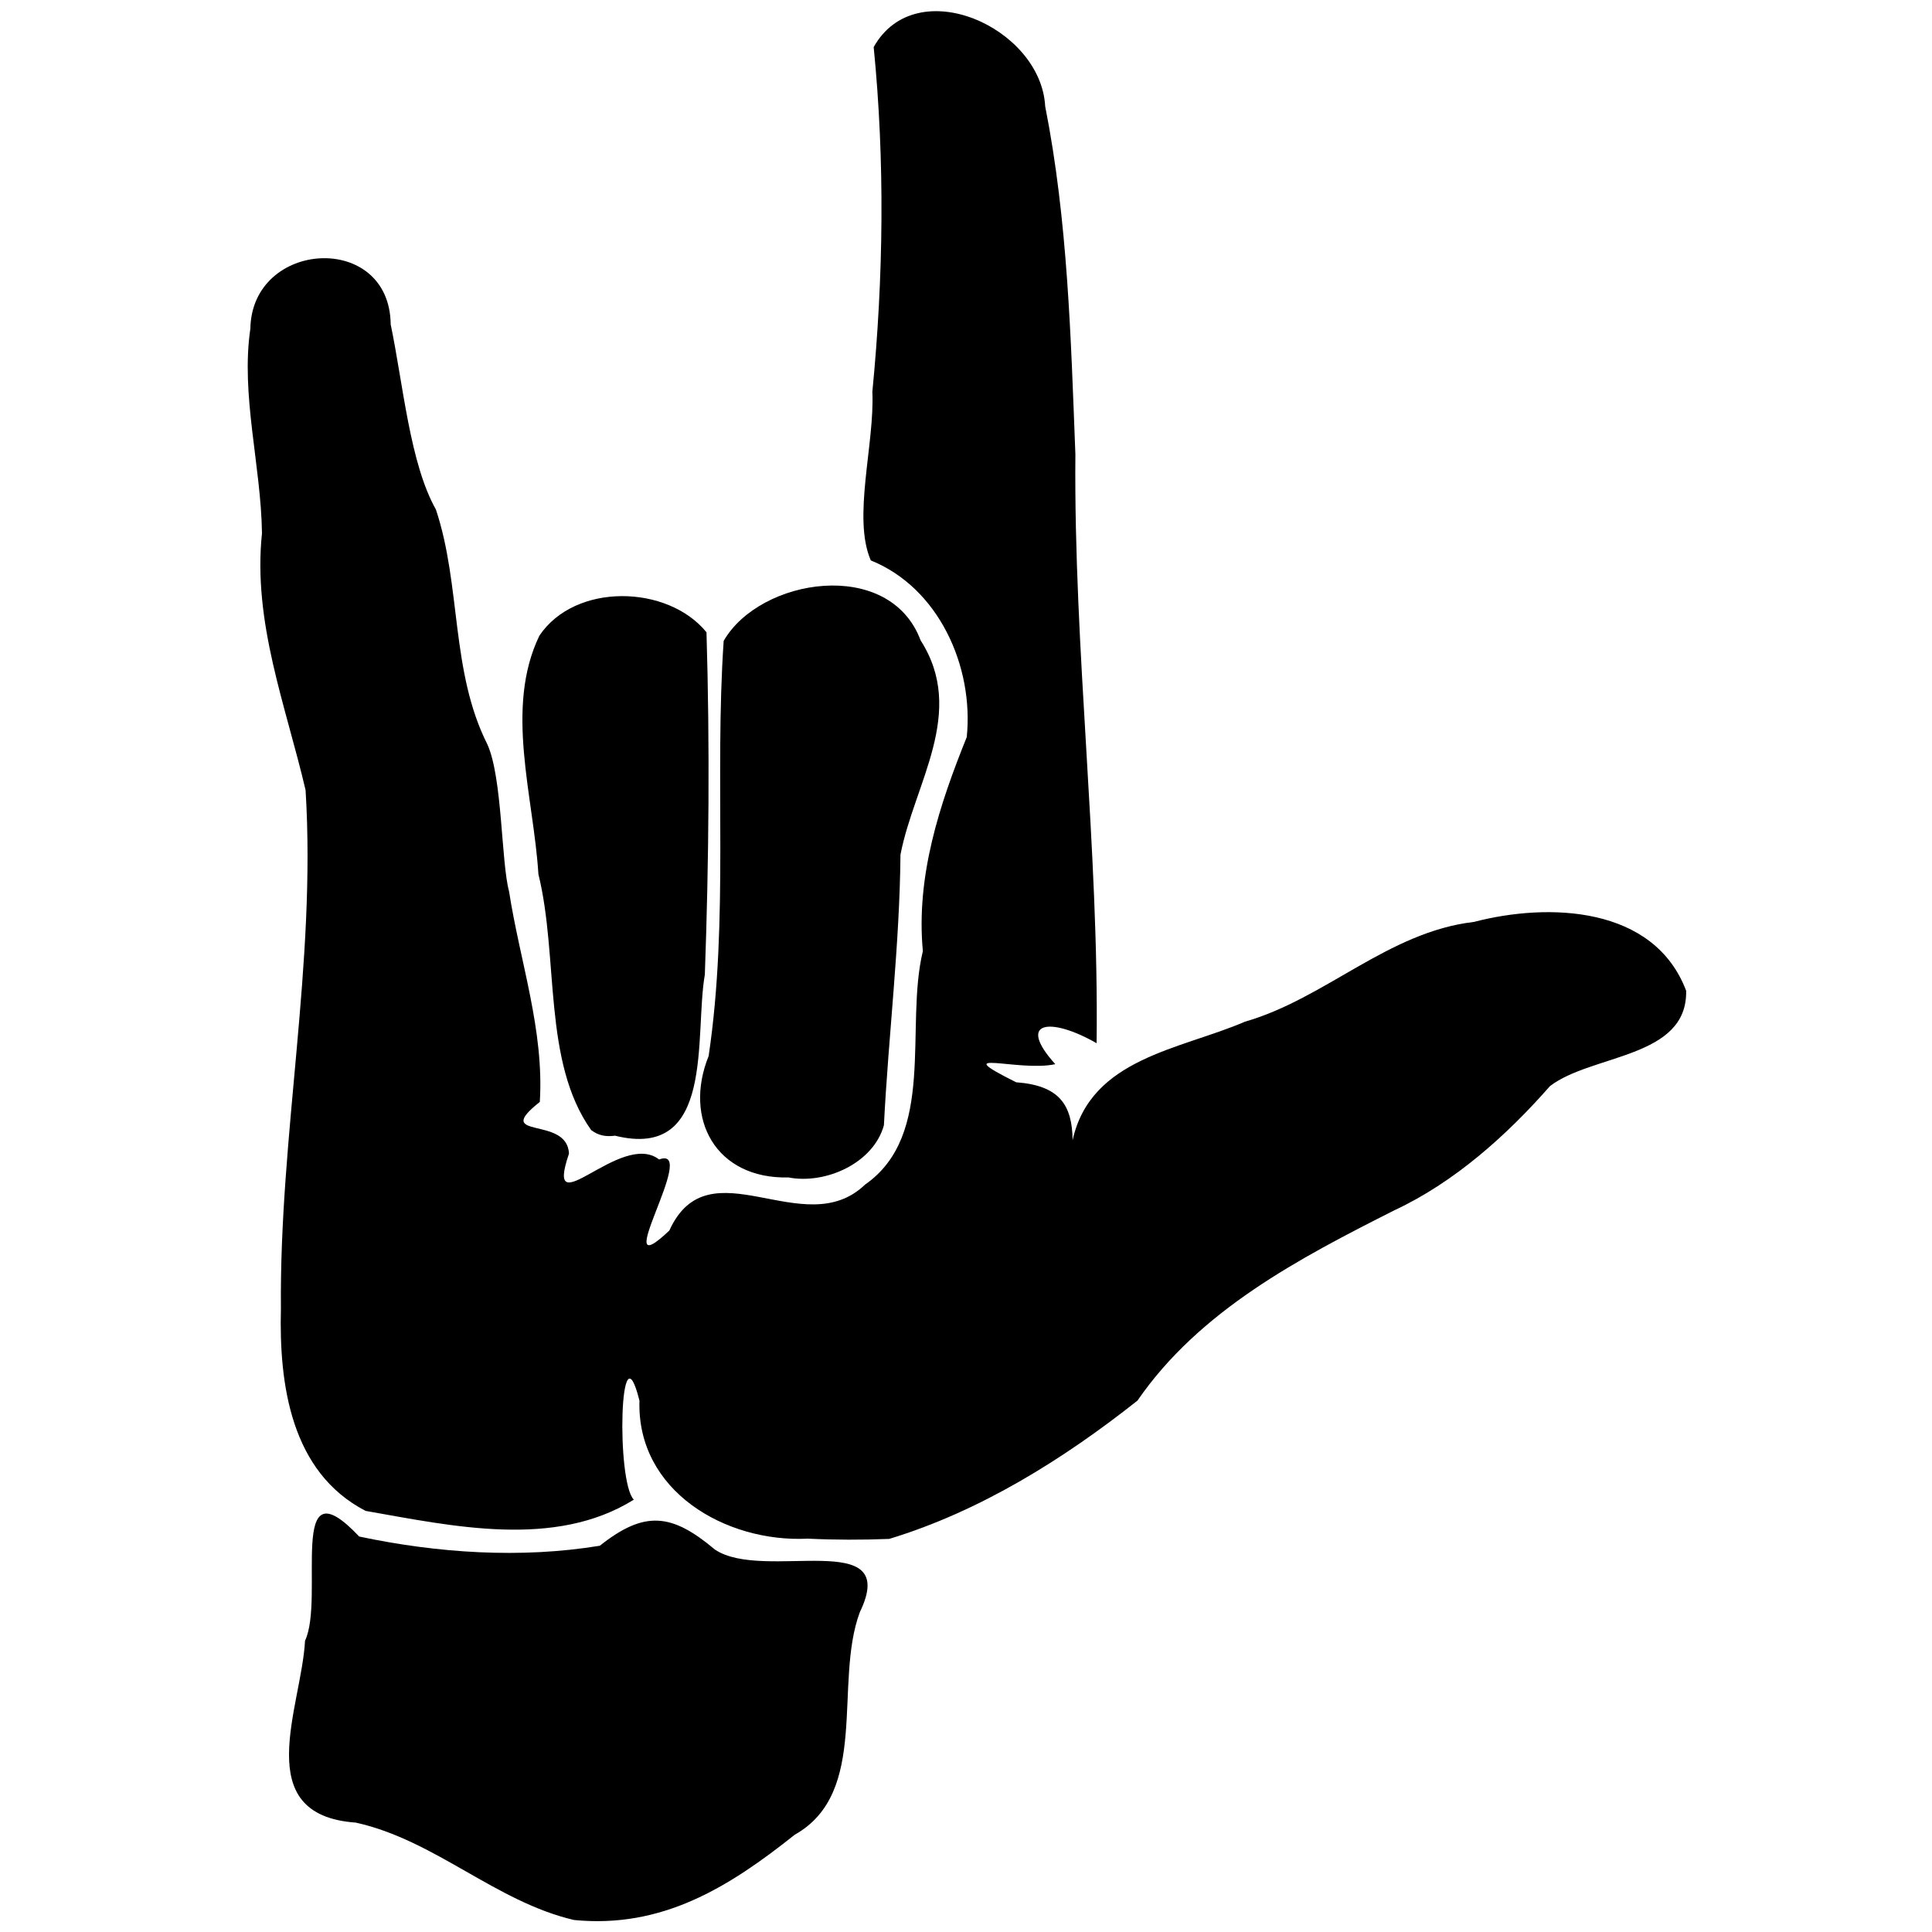
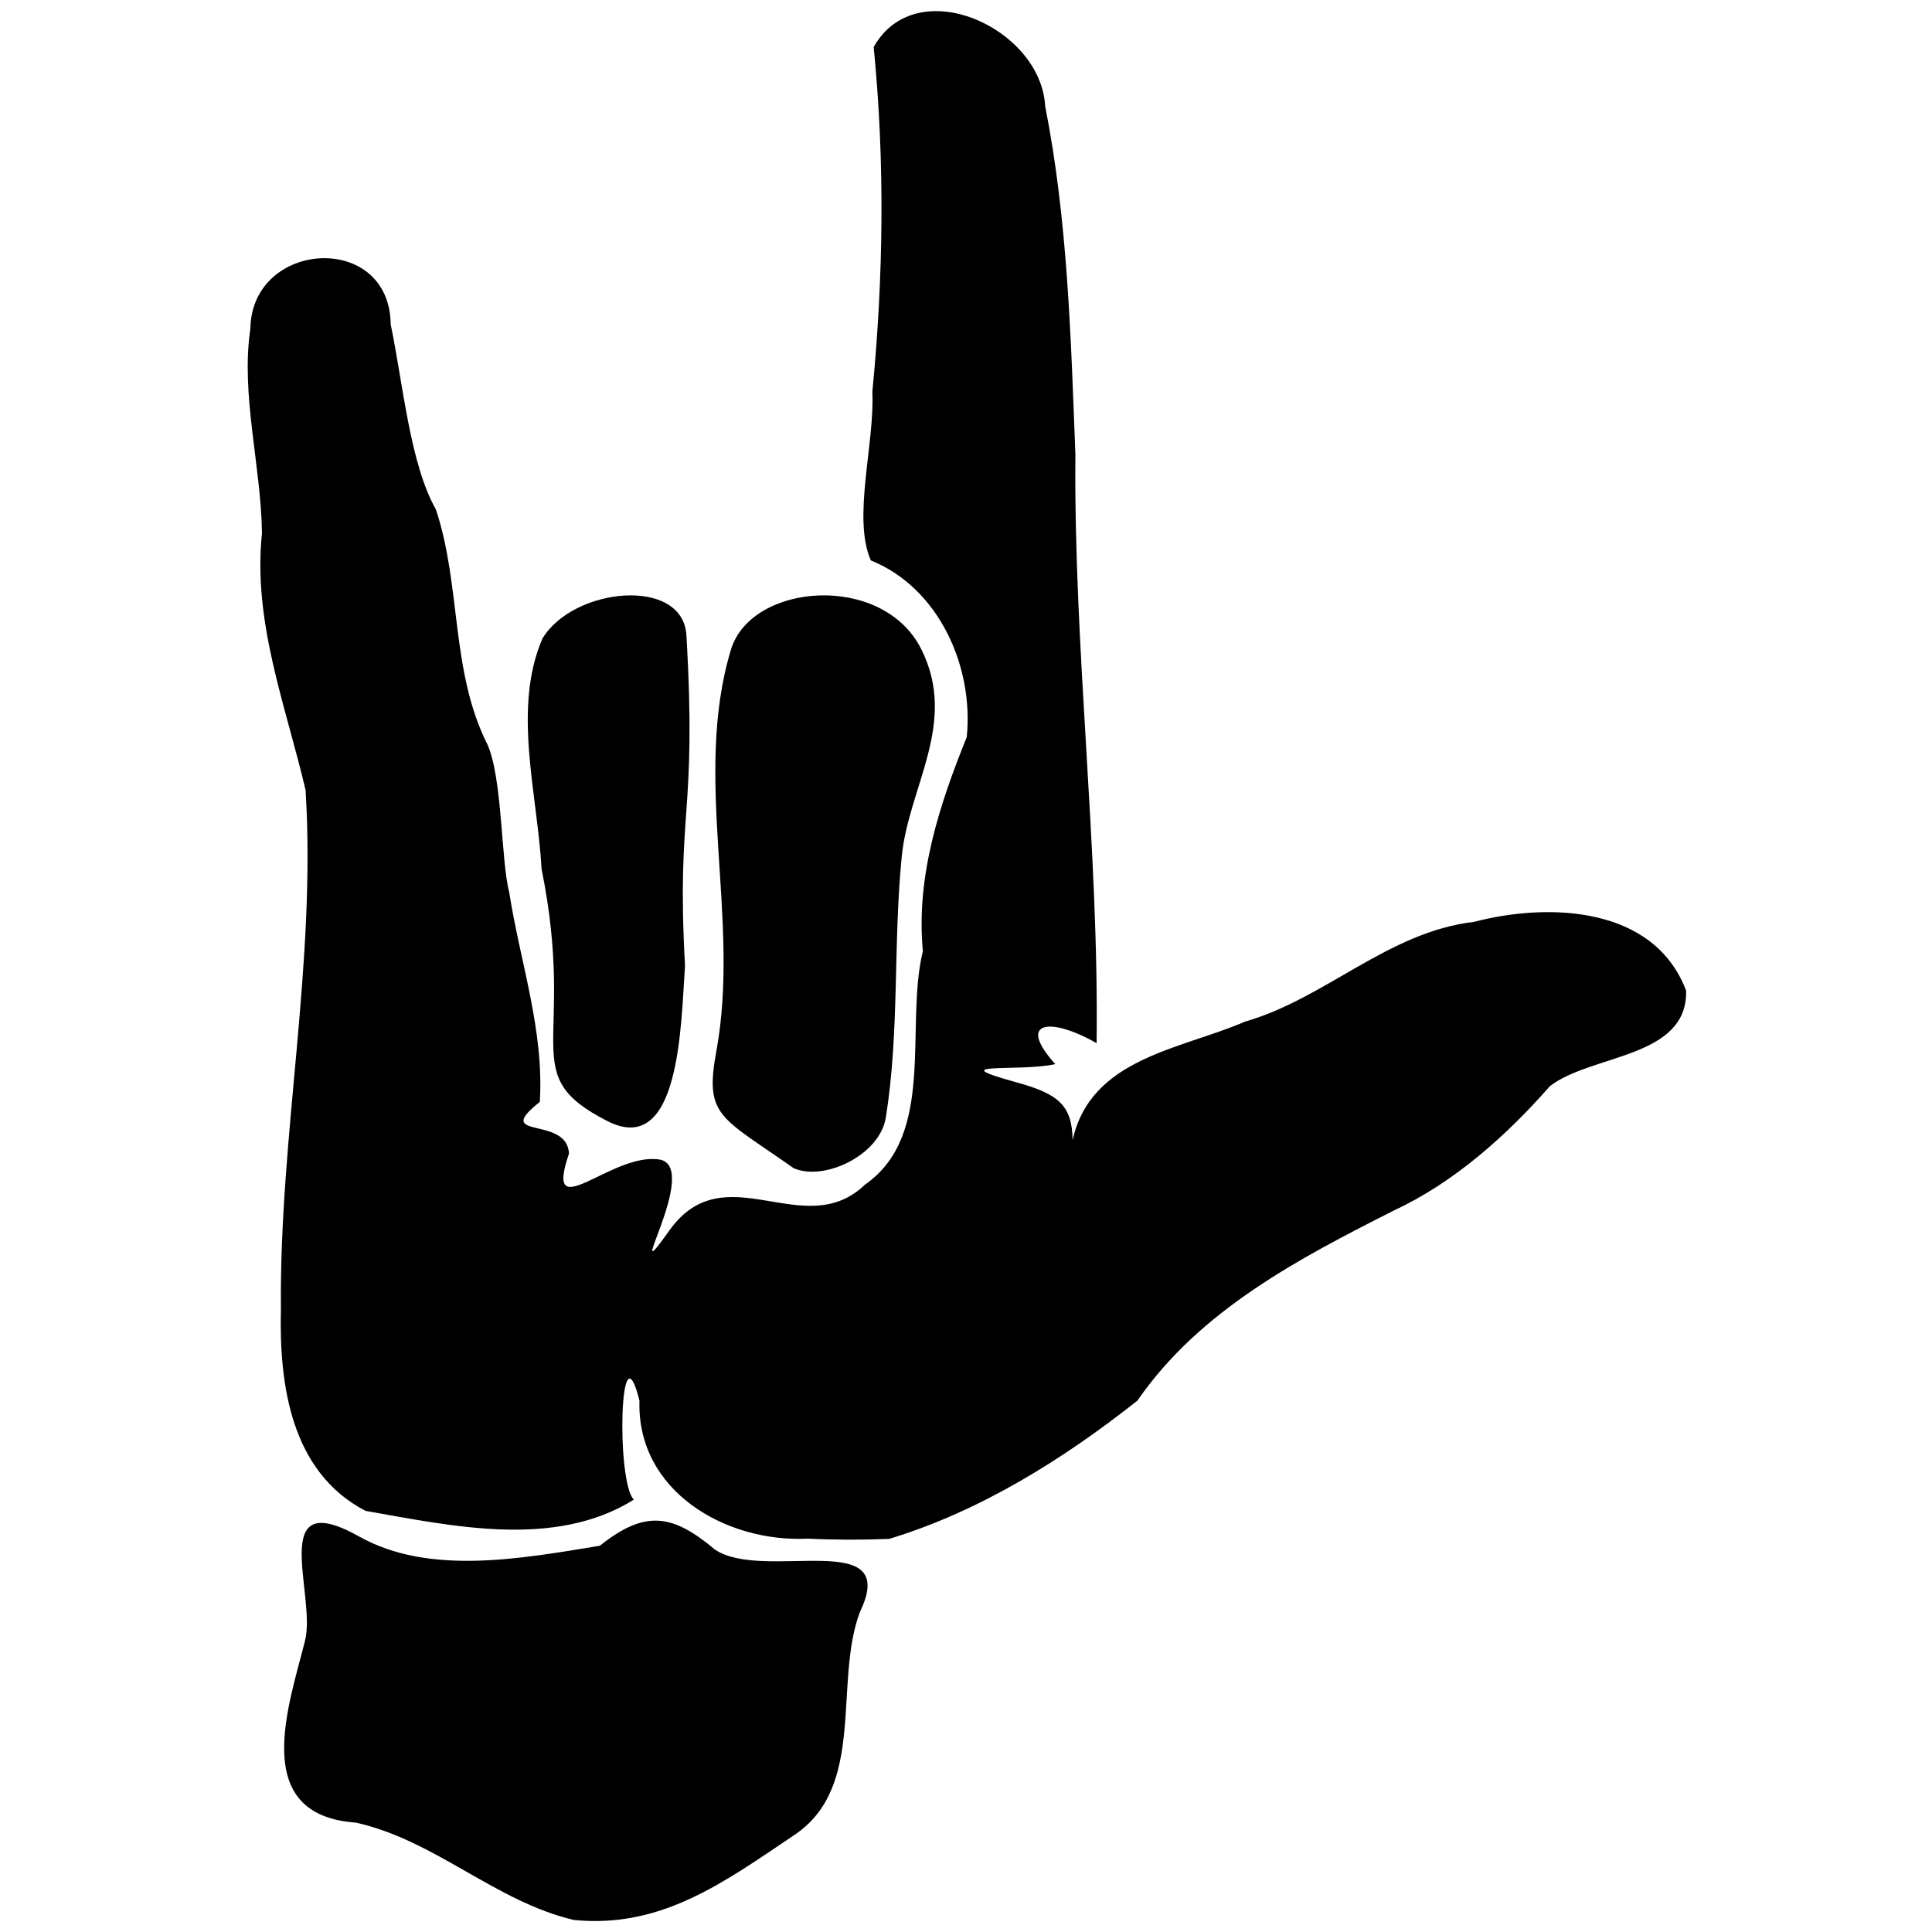
- <svg xmlns="http://www.w3.org/2000/svg" width="180" height="180" id="i_love_u" version="1.1">
-   <defs id="defs6362" />
-   <g id="layer1" transform="translate(0,-872.3622)">
-     <path style="fill:#000000" d="m 55.076,977.647 c -4.538,-6.385 -3.001,-16.088 -4.913,-23.835 -0.453,-7.275 -3.168,-15.461 0.089,-22.223 3.33,-4.97 11.965,-4.756 15.57,-0.318 0.316,10.481 0.229,21.316 -0.154,31.896 -0.999,5.709 0.998,17.326 -8.367,15.006 -0.85,0.106 -1.527,0.002 -2.224,-0.525 z" id="path6639" />
-     <path style="fill:#000000" d="m 73.463,982.063 c -6.772,0.161 -9.806,-5.457 -7.441,-11.313 1.908,-12.809 0.529,-25.838 1.401,-38.675 3.358,-5.864 15.451,-7.809 18.351,-0.046 4.299,6.706 -0.592,13.303 -1.88,19.963 -0.074,8.433 -1.116,16.797 -1.542,25.207 -0.976,3.544 -5.449,5.529 -8.89,4.863 z" id="path6637" />
-     <path style="fill:#000000" d="m 75.26,1015.715 c -7.67,0.383 -15.949,-4.454 -15.682,-12.851 -1.853,-7.454 -2.179,7.573 -0.526,9.219 -7.385,4.6 -16.94,2.455 -24.988,1.046 -6.973,-3.609 -8.071,-11.794 -7.892,-18.843 -0.152,-16.178 3.301,-32.136 2.298,-48.31 -1.846,-7.898 -4.931,-15.641 -4.062,-23.928 -0.089,-6.32 -1.991,-12.898 -1.083,-19.058 0.139,-8.295 12.982,-9.076 13.075,-0.402 1.161,5.566 1.786,12.944 4.211,17.242 2.372,7.106 1.356,15.064 4.799,21.888 1.407,3.121 1.274,10.942 2.02,13.705 1.014,6.546 3.276,12.905 2.863,19.602 -4.56,3.618 2.583,1.218 2.716,4.826 -2.382,6.985 4.833,-2.227 8.4,0.538 3.82,-1.441 -4.991,12.25 0.951,6.621 3.688,-8.12 12.522,1.202 18.228,-4.275 6.678,-4.65 3.683,-14.711 5.393,-21.758 -0.658,-7.012 1.572,-13.698 4.089,-19.942 0.67,-6.567 -2.603,-13.906 -8.938,-16.46 -1.734,-3.972 0.37,-10.844 0.143,-15.71 1.04,-10.663 1.18,-21.469 0.124,-32.115 3.955,-7.075 15.583,-1.828 15.978,5.513 2.107,10.648 2.394,21.596 2.814,32.418 -0.159,18.307 2.203,36.676 1.978,54.874 -4.316,-2.466 -7.501,-2.089 -3.85,1.953 -3.426,0.752 -10.222,-1.597 -3.647,1.687 4.053,0.299 5.224,2.129 5.26,5.399 1.69,-7.653 10.021,-8.442 16.057,-11.043 7.518,-2.163 13.339,-8.366 21.34,-9.297 6.968,-1.817 16.781,-1.48 19.765,6.414 0.138,6.306 -8.793,5.893 -12.688,8.886 -4.045,4.612 -8.925,8.967 -14.472,11.557 -8.895,4.488 -18.169,9.334 -23.96,17.744 -6.921,5.478 -14.682,10.32 -23.13,12.884 -2.526,0.099 -5.059,0.098 -7.584,-0.024 z" id="path6635" />
-     <path style="fill:#000000" d="m 53.469,1051.242 c -7.324,-1.721 -12.933,-7.438 -20.322,-9.072 -9.963,-0.703 -5.048,-10.757 -4.728,-16.944 1.877,-3.987 -1.746,-16.902 5.046,-9.709 7.308,1.546 15.042,2.069 22.419,0.858 4.198,-3.337 6.728,-3.002 10.722,0.355 4.54,3.066 17.386,-2.194 13.499,5.844 -2.458,6.623 0.956,16.79 -6.067,20.729 -6.186,4.934 -12.387,8.749 -20.569,7.94 z" id="path6430" />
-   </g>
+ <svg xmlns="http://www.w3.org/2000/svg" version="1.1" id="i_love_u" x="0px" y="0px" width="180px" height="180px" viewBox="0 0 180 180" enable-background="new 0 0 180 180" xml:space="preserve">
+   <path id="path6639" d="M50.456,80.948c-0.391-7.021-2.73-14.92,0.076-21.446  c2.87-4.796,13.1-5.813,13.421-0.307c0.991,17.025-0.942,16.025-0.133,30.781c-0.38,5.405-0.437,17.919-7.212,14.481  C47.98,100.078,53.782,97.386,50.456,80.948z" />
+   <path id="path6637" d="M73.936,108.833L73.936,108.833c-6.853-4.833-8.32-4.791-7.19-10.932  c2.264-12.308-2.248-25.473,1.354-37.374c1.892-6.25,14.151-7.207,17.733-0.044c3.443,6.884-1.162,12.769-1.816,19.291  c-0.813,8.109-0.196,16.325-1.49,24.359C81.962,107.641,76.75,110.083,73.936,108.833" />
+   <path id="path6635" d="M75.26,143.352c-7.67,0.383-15.949-4.453-15.682-12.851  c-1.853-7.454-2.179,7.573-0.526,9.219c-7.385,4.6-16.94,2.455-24.988,1.046c-6.972-3.609-8.071-11.794-7.892-18.844  c-0.152-16.178,3.301-32.136,2.298-48.31c-1.846-7.898-4.931-15.641-4.062-23.928c-0.089-6.32-1.991-12.898-1.083-19.058  c0.139-8.295,12.982-9.076,13.075-0.402c1.161,5.566,1.786,12.944,4.211,17.242c2.372,7.106,1.356,15.064,4.799,21.888  c1.407,3.121,1.274,10.942,2.02,13.705c1.014,6.546,3.276,12.905,2.863,19.602c-4.56,3.618,2.583,1.218,2.716,4.826  c-2.382,6.985,3.937-0.134,8.4,0.538c4.037,0.608-3.801,13.285,0.951,6.621c5.177-7.261,12.522,1.202,18.228-4.275  c6.678-4.65,3.683-14.711,5.393-21.758c-0.658-7.012,1.572-13.698,4.089-19.942c0.67-6.567-2.603-13.906-8.938-16.46  c-1.734-3.972,0.37-10.844,0.143-15.711c1.04-10.663,1.18-21.469,0.124-32.115c3.955-7.075,15.583-1.828,15.978,5.513  c2.107,10.648,2.394,21.596,2.814,32.418c-0.159,18.307,2.203,36.676,1.978,54.874c-4.316-2.466-7.501-2.089-3.85,1.953  c-3.426,0.752-10.733-0.262-3.647,1.687c3.919,1.078,5.224,2.129,5.26,5.399c1.69-7.653,10.021-8.442,16.057-11.043  c7.518-2.163,13.339-8.366,21.34-9.297c6.968-1.817,16.781-1.48,19.765,6.414c0.138,6.306-8.793,5.893-12.688,8.886  c-4.045,4.612-8.925,8.967-14.472,11.557c-8.895,4.488-18.169,9.334-23.96,17.744c-6.921,5.478-14.682,10.32-23.13,12.885  C80.318,143.476,77.785,143.475,75.26,143.352L75.26,143.352z" />
+   <path id="path6430" d="M53.469,178.88c-7.324-1.721-12.933-7.438-20.322-9.072  c-9.963-0.703-6.236-10.935-4.728-16.944c1.072-4.274-3.582-14.55,5.046-9.709c6.514,3.655,15.042,2.069,22.419,0.858  c4.198-3.337,6.728-3.002,10.722,0.355c4.54,3.066,17.386-2.194,13.499,5.844c-2.458,6.623,0.614,16.234-6.067,20.729  C67.473,175.356,61.651,179.688,53.469,178.88L53.469,178.88z" />
</svg>
